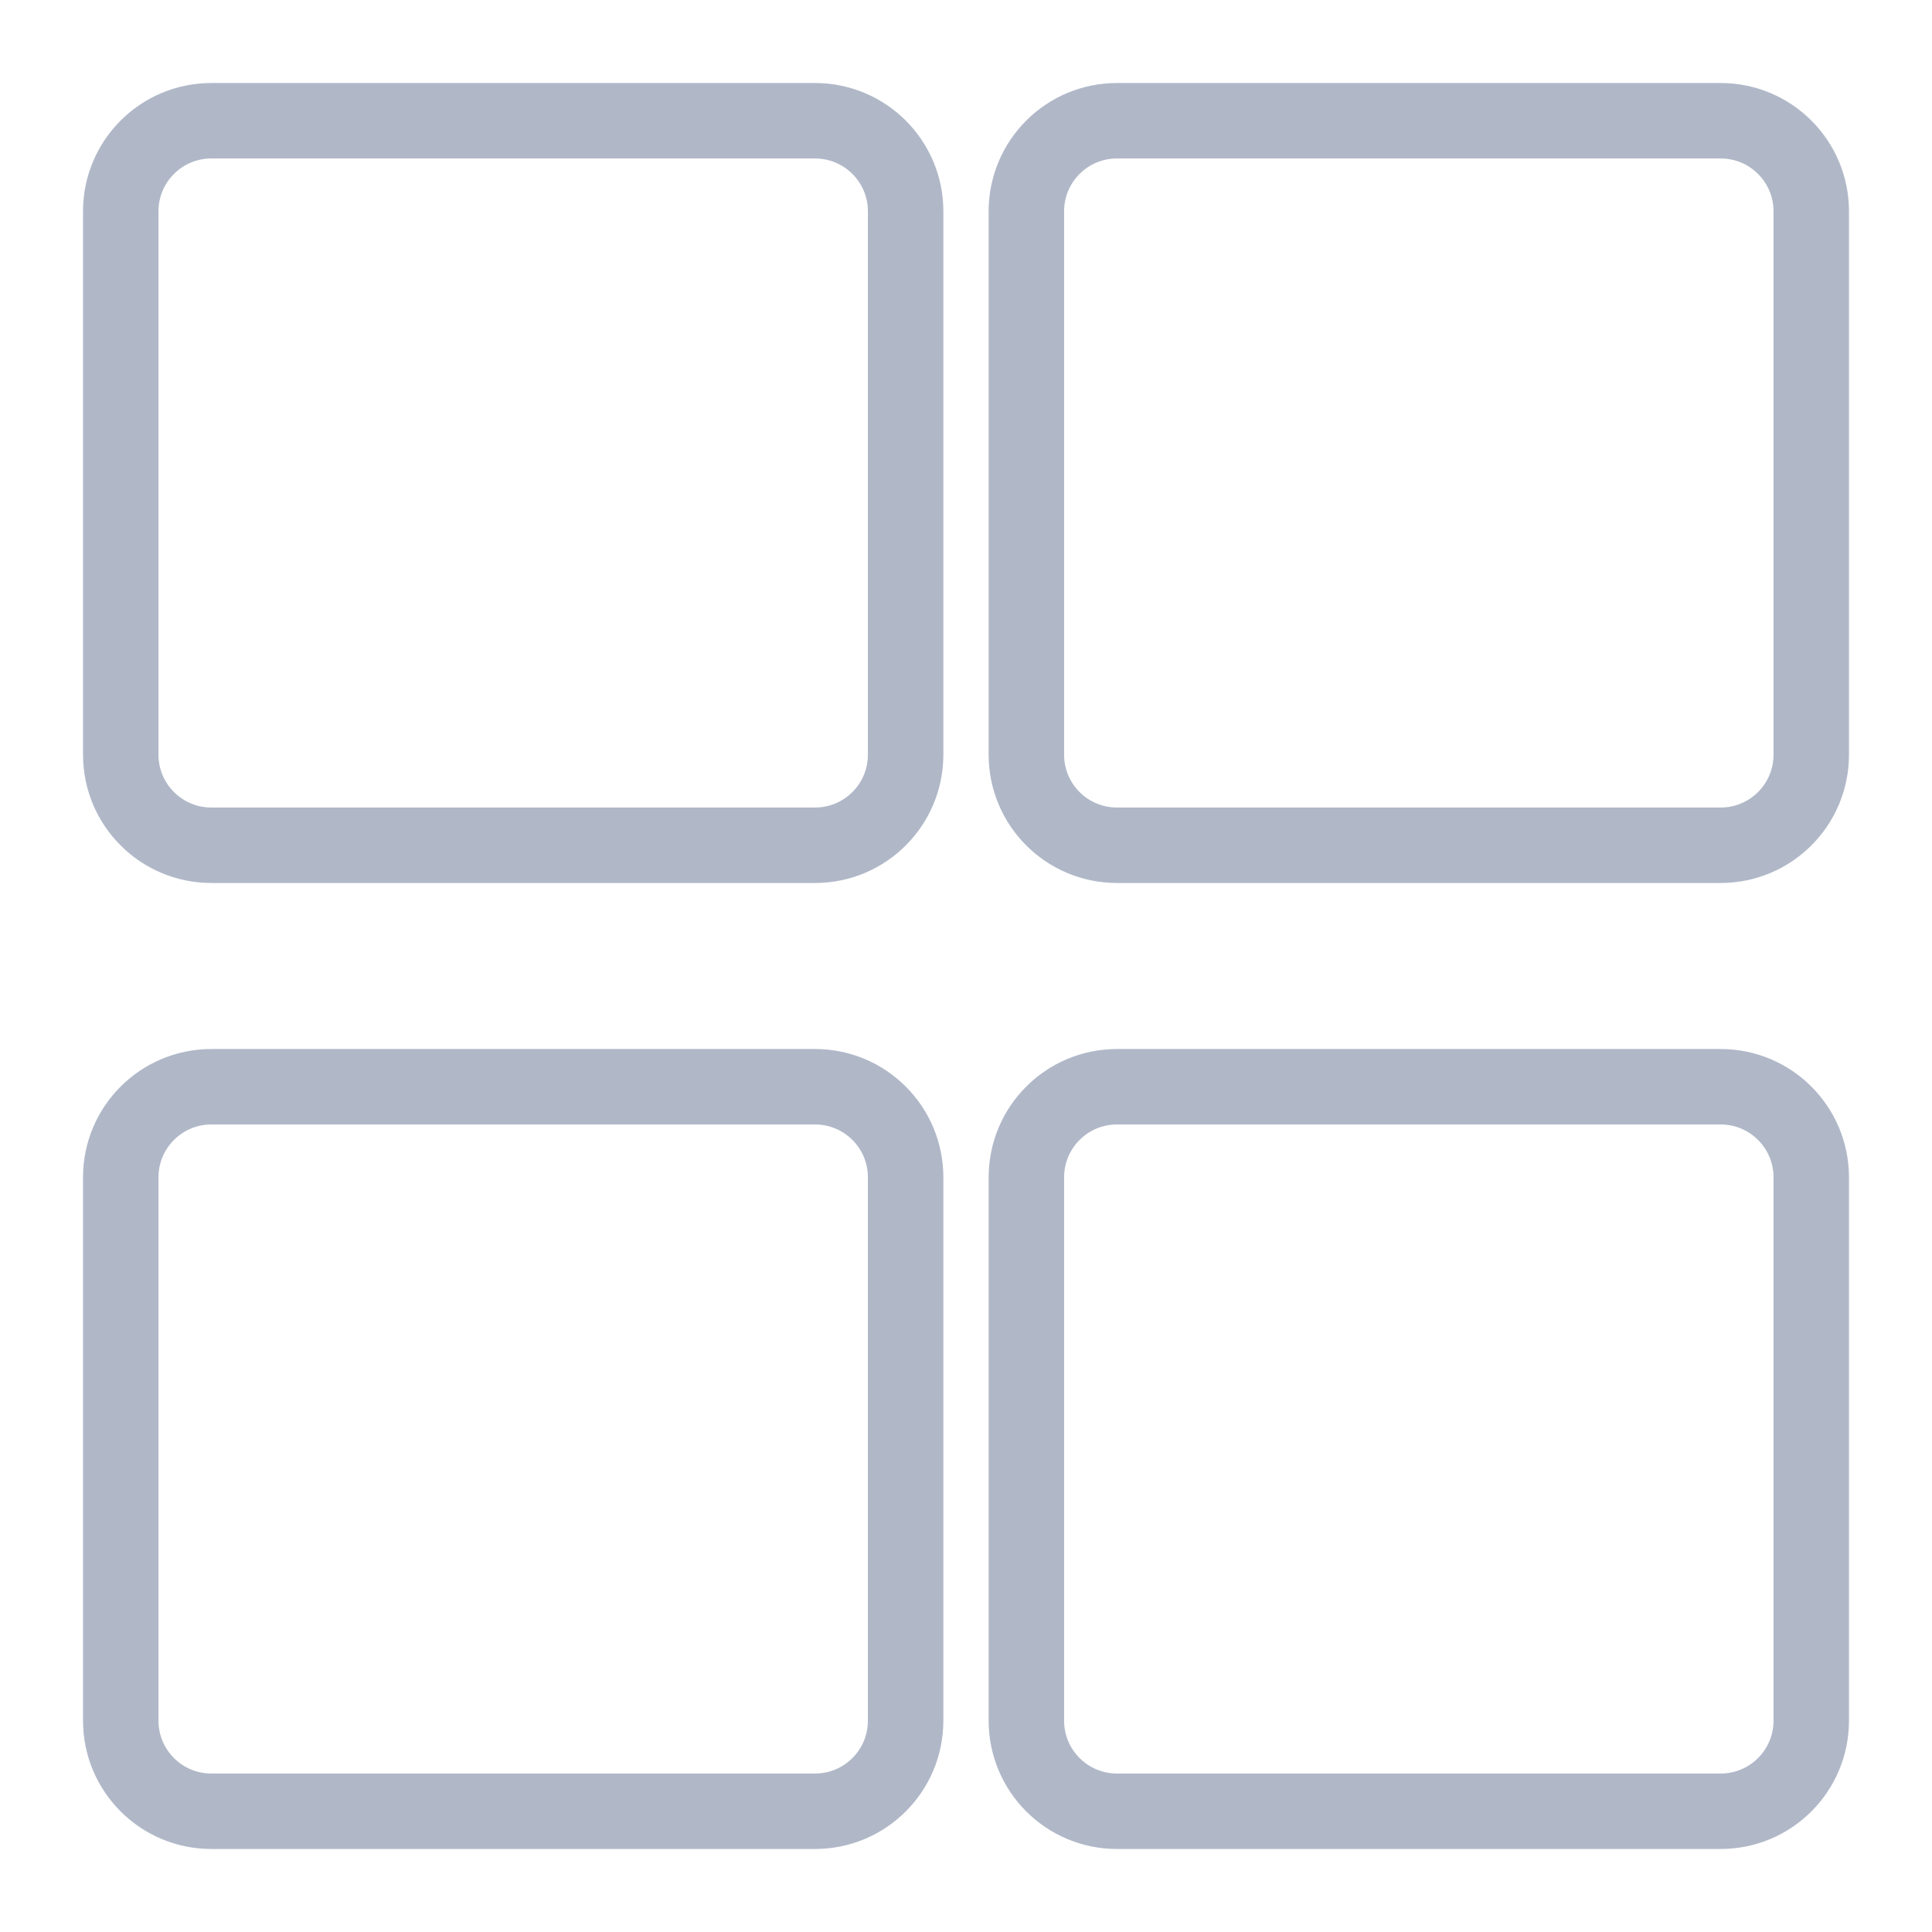
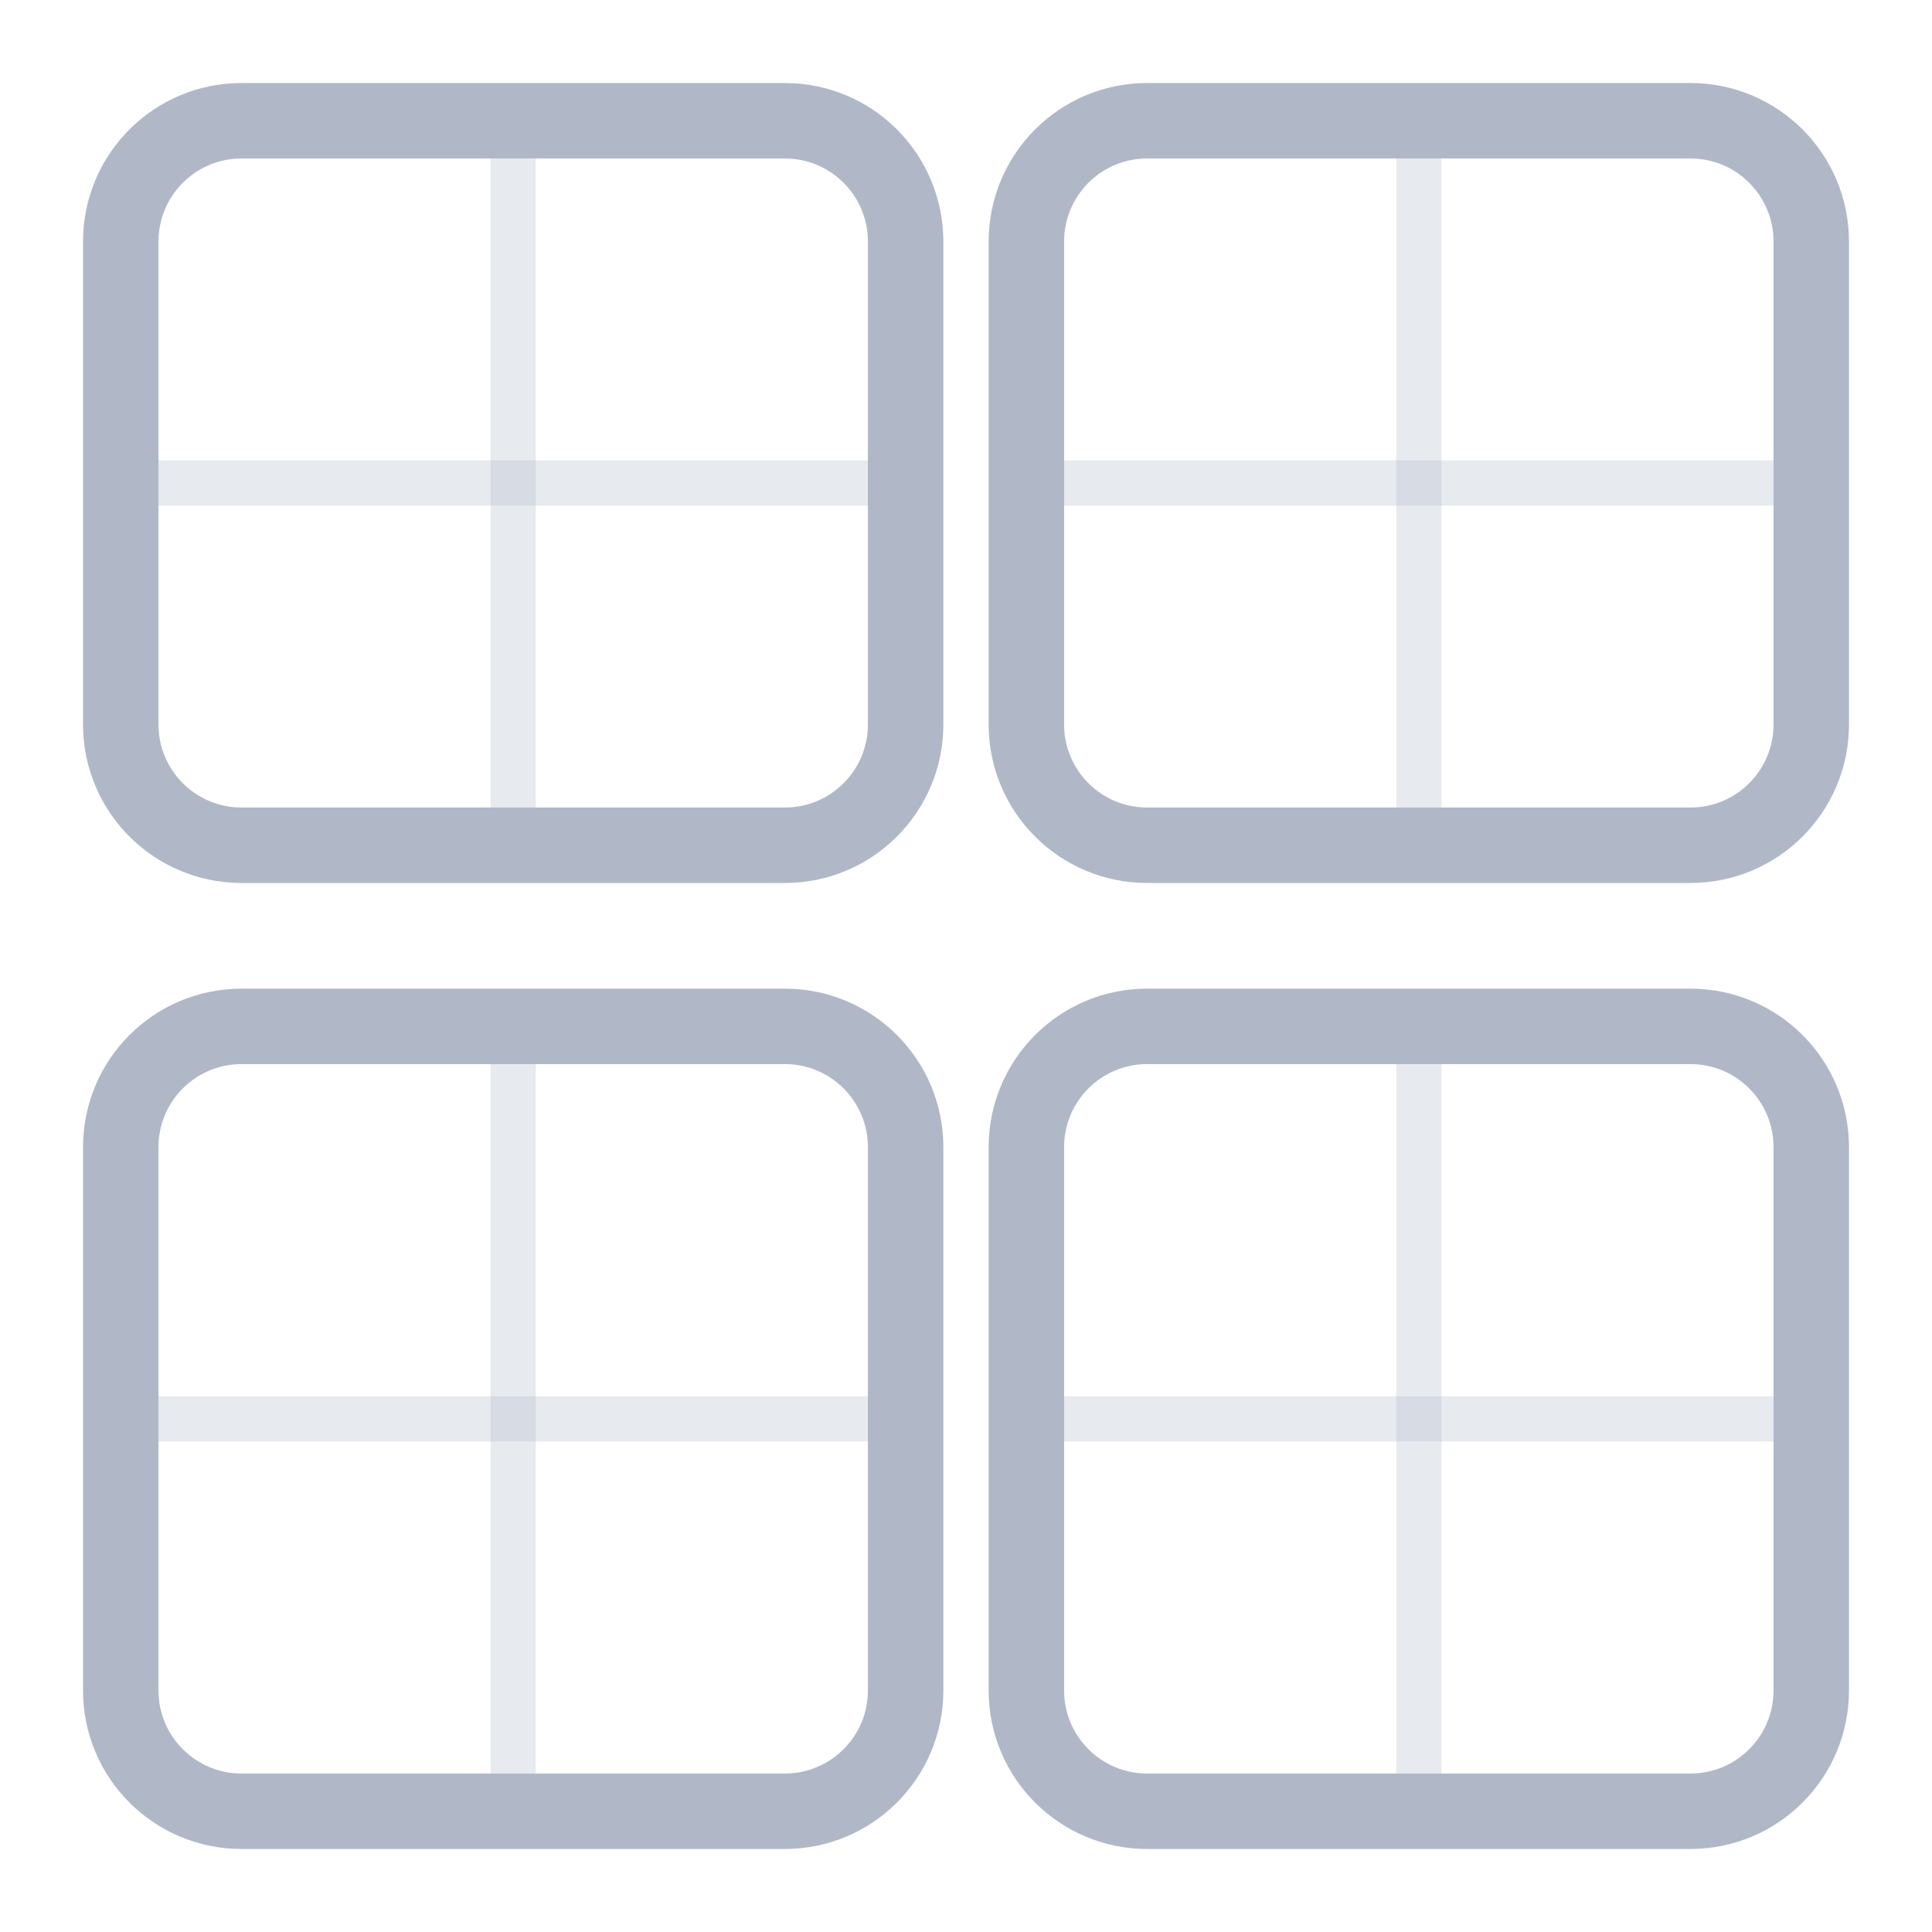
- <svg xmlns="http://www.w3.org/2000/svg" viewBox="0 0 64 64">
-   <rect width="64" height="64" fill="none" />
-   <rect x="4" y="4" width="26" height="24" rx="3" stroke="#B0B8C8" stroke-width="2.5" fill="none" />
-   <rect x="34" y="4" width="26" height="24" rx="3" stroke="#B0B8C8" stroke-width="2.5" fill="none" />
-   <rect x="4" y="36" width="26" height="24" rx="3" stroke="#B0B8C8" stroke-width="2.5" fill="none" />
-   <rect x="34" y="36" width="26" height="24" rx="3" stroke="#B0B8C8" stroke-width="2.5" fill="none" />
+ <svg xmlns="http://www.w3.org/2000/svg" viewBox="0 0 64 64" fill="none">
+   <rect x="4" y="4" width="26" height="24" rx="4" stroke="#B0B8C8" stroke-width="2.5" fill="none" />
+   <rect x="34" y="4" width="26" height="24" rx="4" stroke="#B0B8C8" stroke-width="2.5" fill="none" />
+   <rect x="4" y="34" width="26" height="26" rx="4" stroke="#B0B8C8" stroke-width="2.5" fill="none" />
+   <rect x="34" y="34" width="26" height="26" rx="4" stroke="#B0B8C8" stroke-width="2.5" fill="none" />
+   <path d="M17 4v24 M47 4v24" stroke="#B0B8C8" stroke-width="1.5" opacity="0.3" />
+   <path d="M4 16h26 M34 16h26" stroke="#B0B8C8" stroke-width="1.5" opacity="0.3" />
+   <path d="M17 34v26 M47 34v26" stroke="#B0B8C8" stroke-width="1.5" opacity="0.3" />
+   <path d="M4 47h26 M34 47h26" stroke="#B0B8C8" stroke-width="1.5" opacity="0.3" />
</svg>
